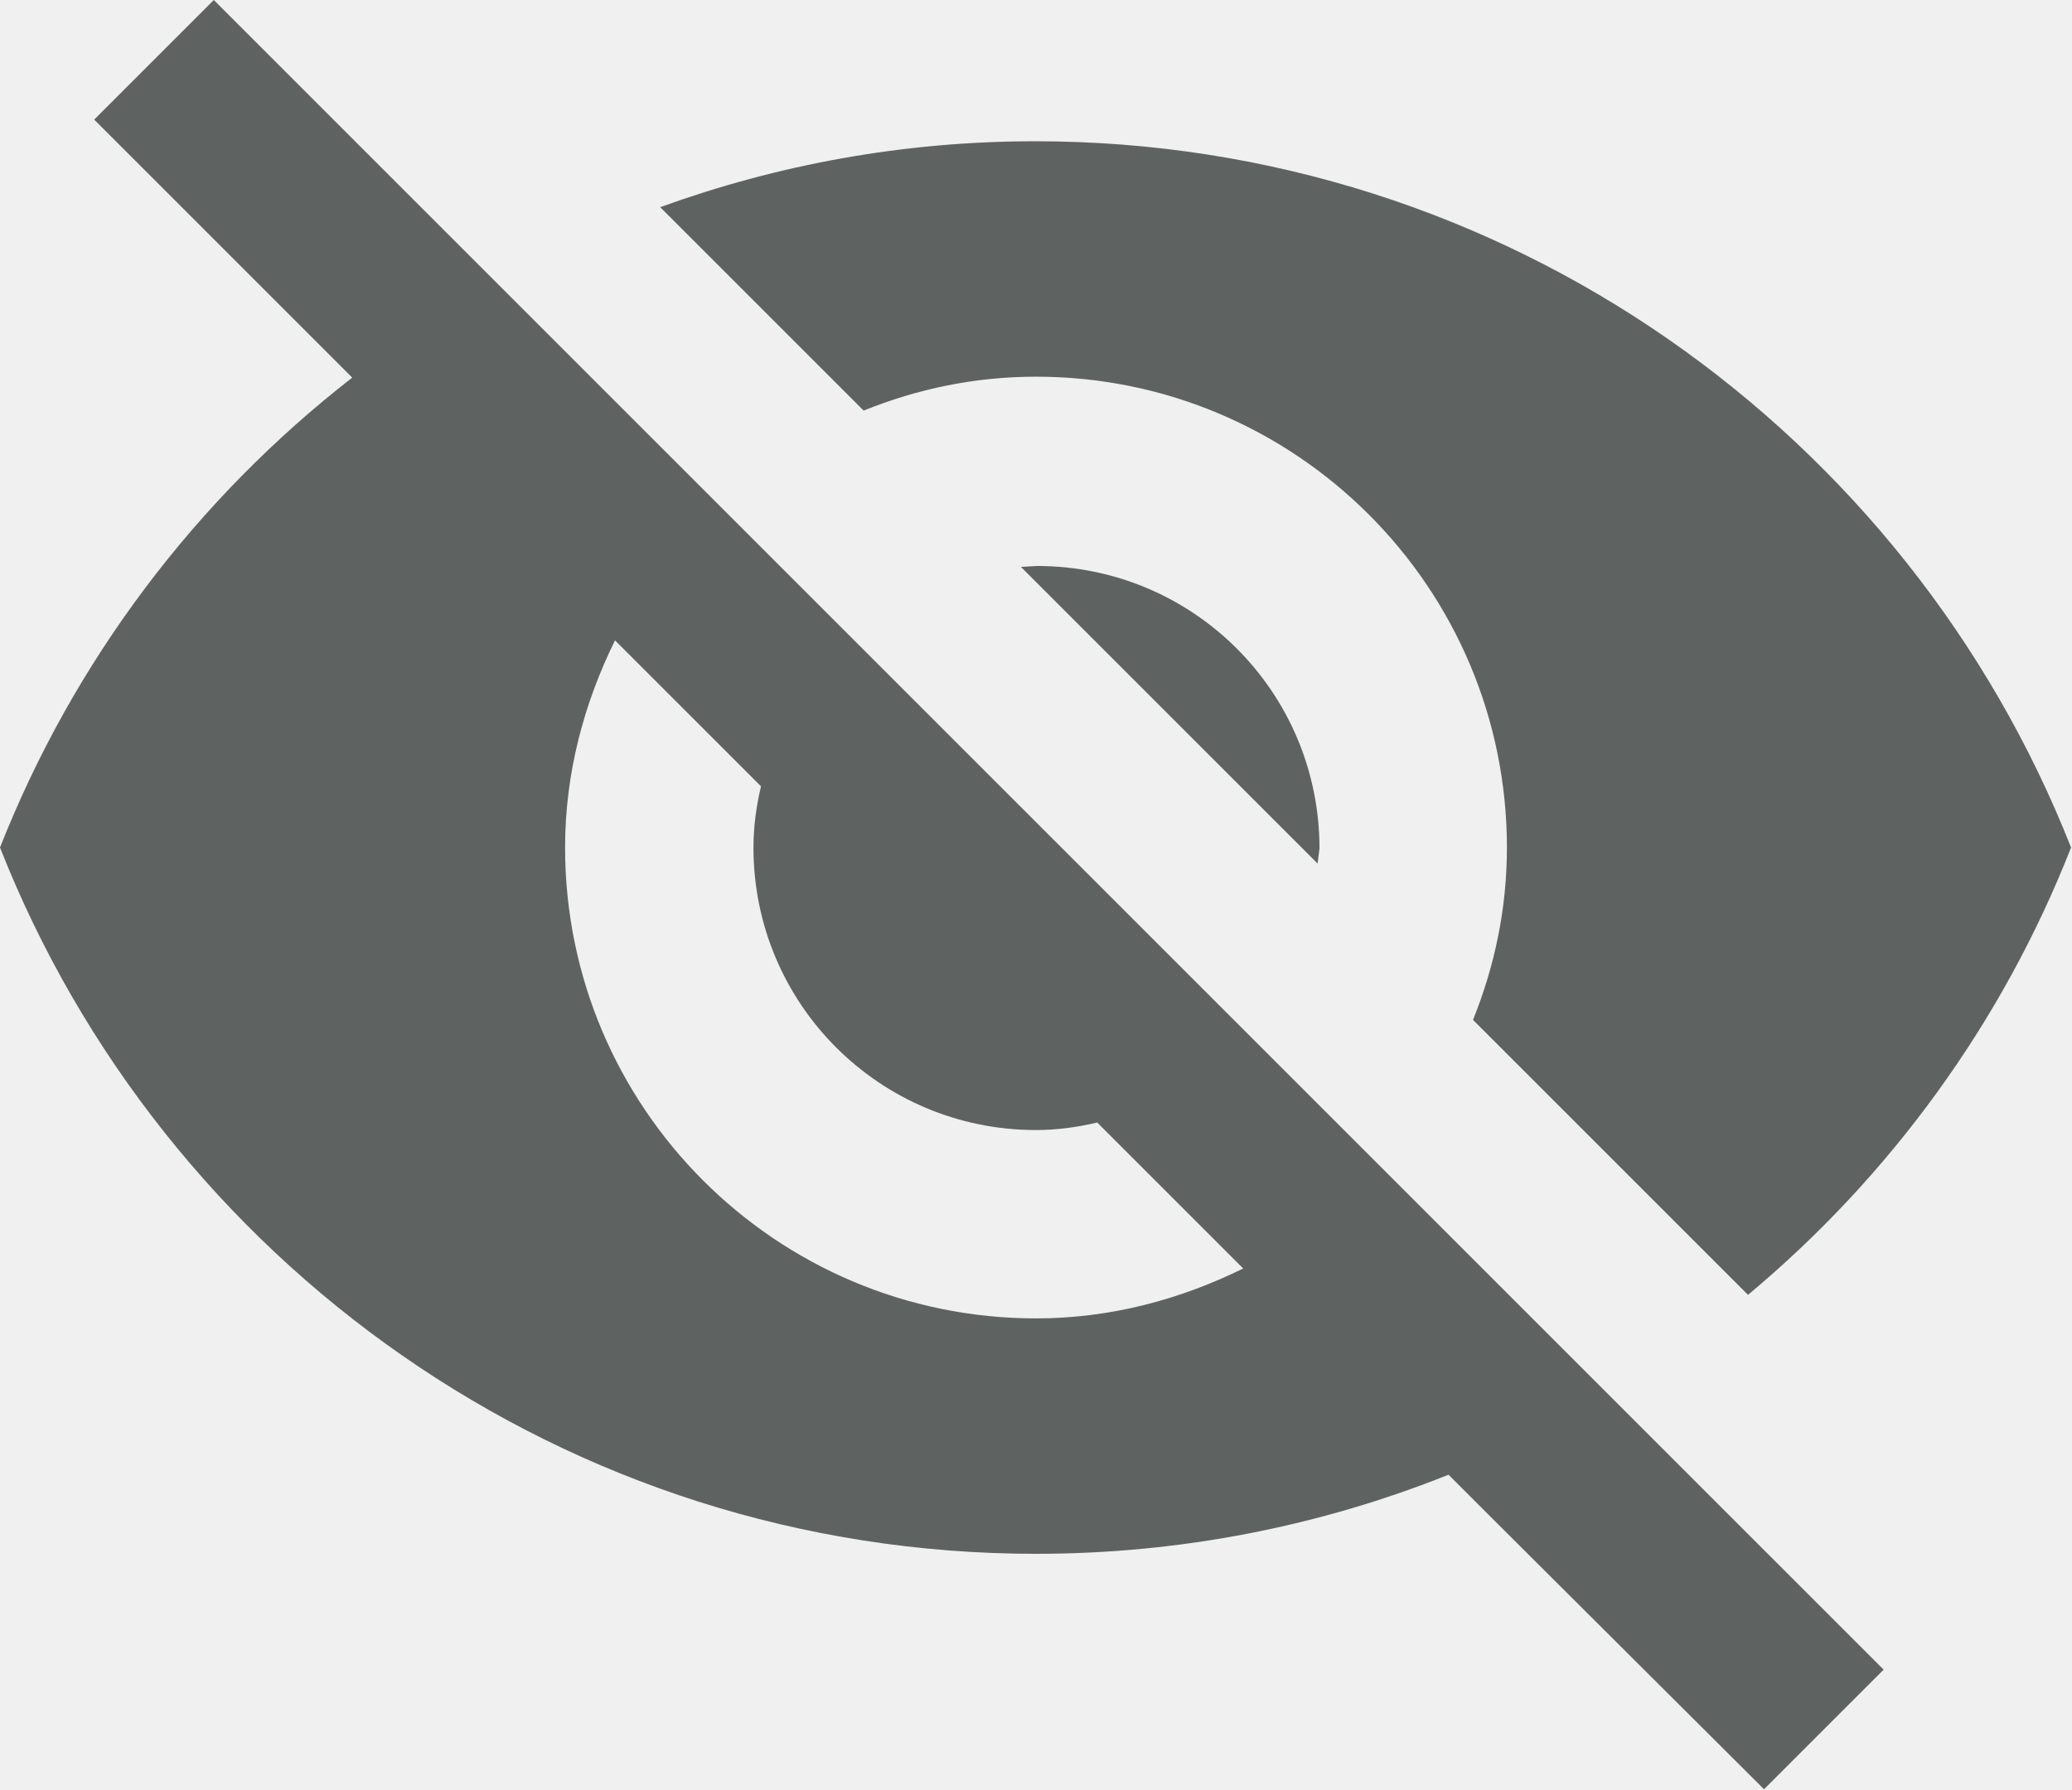
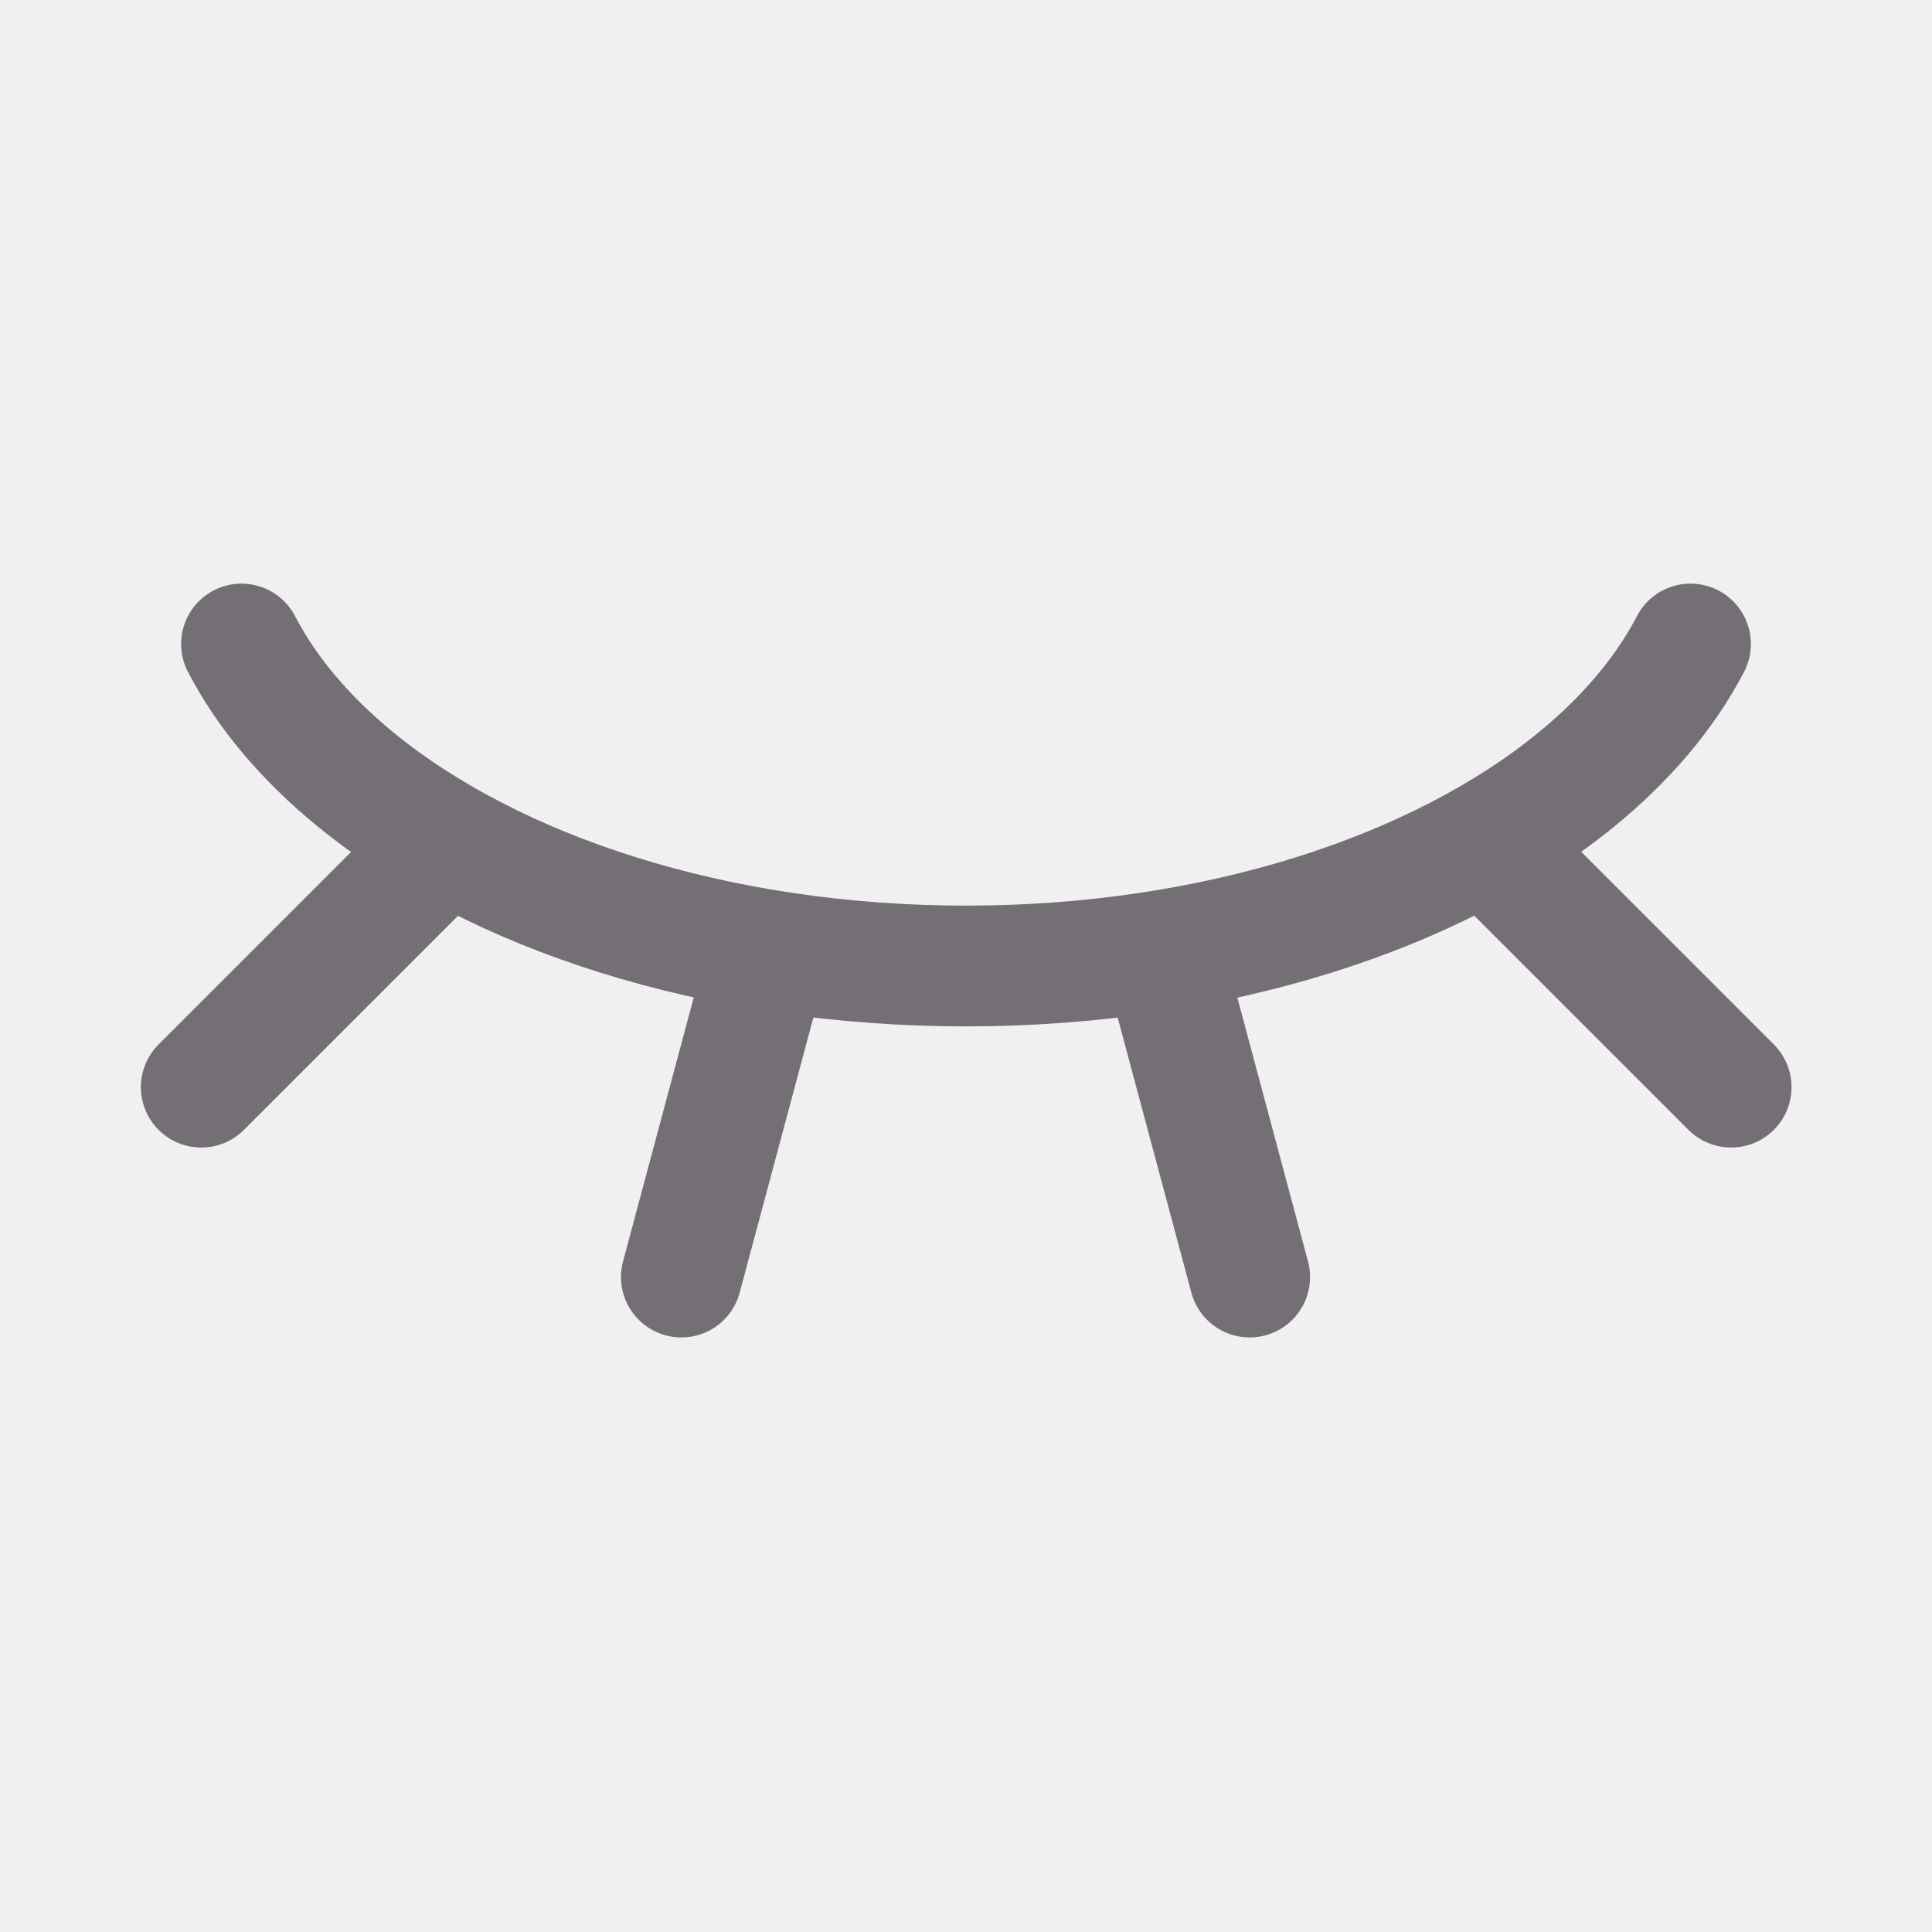
- <svg xmlns="http://www.w3.org/2000/svg" width="22" height="19" viewBox="0 0 22 19" fill="none">
-   <path d="M11 4C13.76 4 16 6.24 16 9C16 9.65 15.87 10.26 15.64 10.83L18.56 13.75C20.07 12.49 21.26 10.86 21.99 9C20.26 4.61 15.99 1.5 10.99 1.5C9.59 1.5 8.25 1.75 7.01 2.2L9.17 4.36C9.74 4.13 10.35 4 11 4ZM1 1.27L3.28 3.55L3.74 4.01C2.08 5.3 0.78 7.02 0 9C1.73 13.39 6 16.5 11 16.5C12.55 16.5 14.03 16.2 15.38 15.66L15.8 16.08L18.73 19L20 17.73L2.27 0L1 1.27ZM6.53 6.8L8.08 8.35C8.03 8.56 8 8.78 8 9C8 10.66 9.34 12 11 12C11.22 12 11.44 11.97 11.65 11.92L13.2 13.47C12.53 13.8 11.79 14 11 14C8.24 14 6 11.76 6 9C6 8.21 6.2 7.47 6.53 6.8ZM10.84 6.02L13.99 9.17L14.01 9.01C14.01 7.35 12.67 6.01 11.01 6.01L10.84 6.02Z" fill="#5E6361" />
+ <svg xmlns="http://www.w3.org/2000/svg" width="24" height="24" viewBox="0 0 24 24" fill="none">
+   <path d="M24 0H0V24H24V0Z" fill="white" fill-opacity="0.01" />
+   <path d="M3 8C3.317 8.61 3.798 9.175 4.411 9.678C6.13 11.087 8.889 12 12 12C15.111 12 17.869 11.087 19.589 9.678C20.202 9.175 20.683 8.61 21 8" stroke="#736F75" stroke-width="1.5" stroke-linecap="round" stroke-linejoin="round" />
+   <path d="M14.489 12L15.524 15.864" stroke="#736F75" stroke-width="1.5" stroke-linecap="round" stroke-linejoin="round" />
+   <path d="M18.677 10.677L21.505 13.505" stroke="#736F75" stroke-width="1.5" stroke-linecap="round" stroke-linejoin="round" />
+   <path d="M2.5 13.505L5.328 10.677" stroke="#736F75" stroke-width="1.5" stroke-linecap="round" stroke-linejoin="round" />
+   <path d="M8.464 15.864L9.499 12" stroke="#736F75" stroke-width="1.5" stroke-linecap="round" stroke-linejoin="round" />
</svg>
